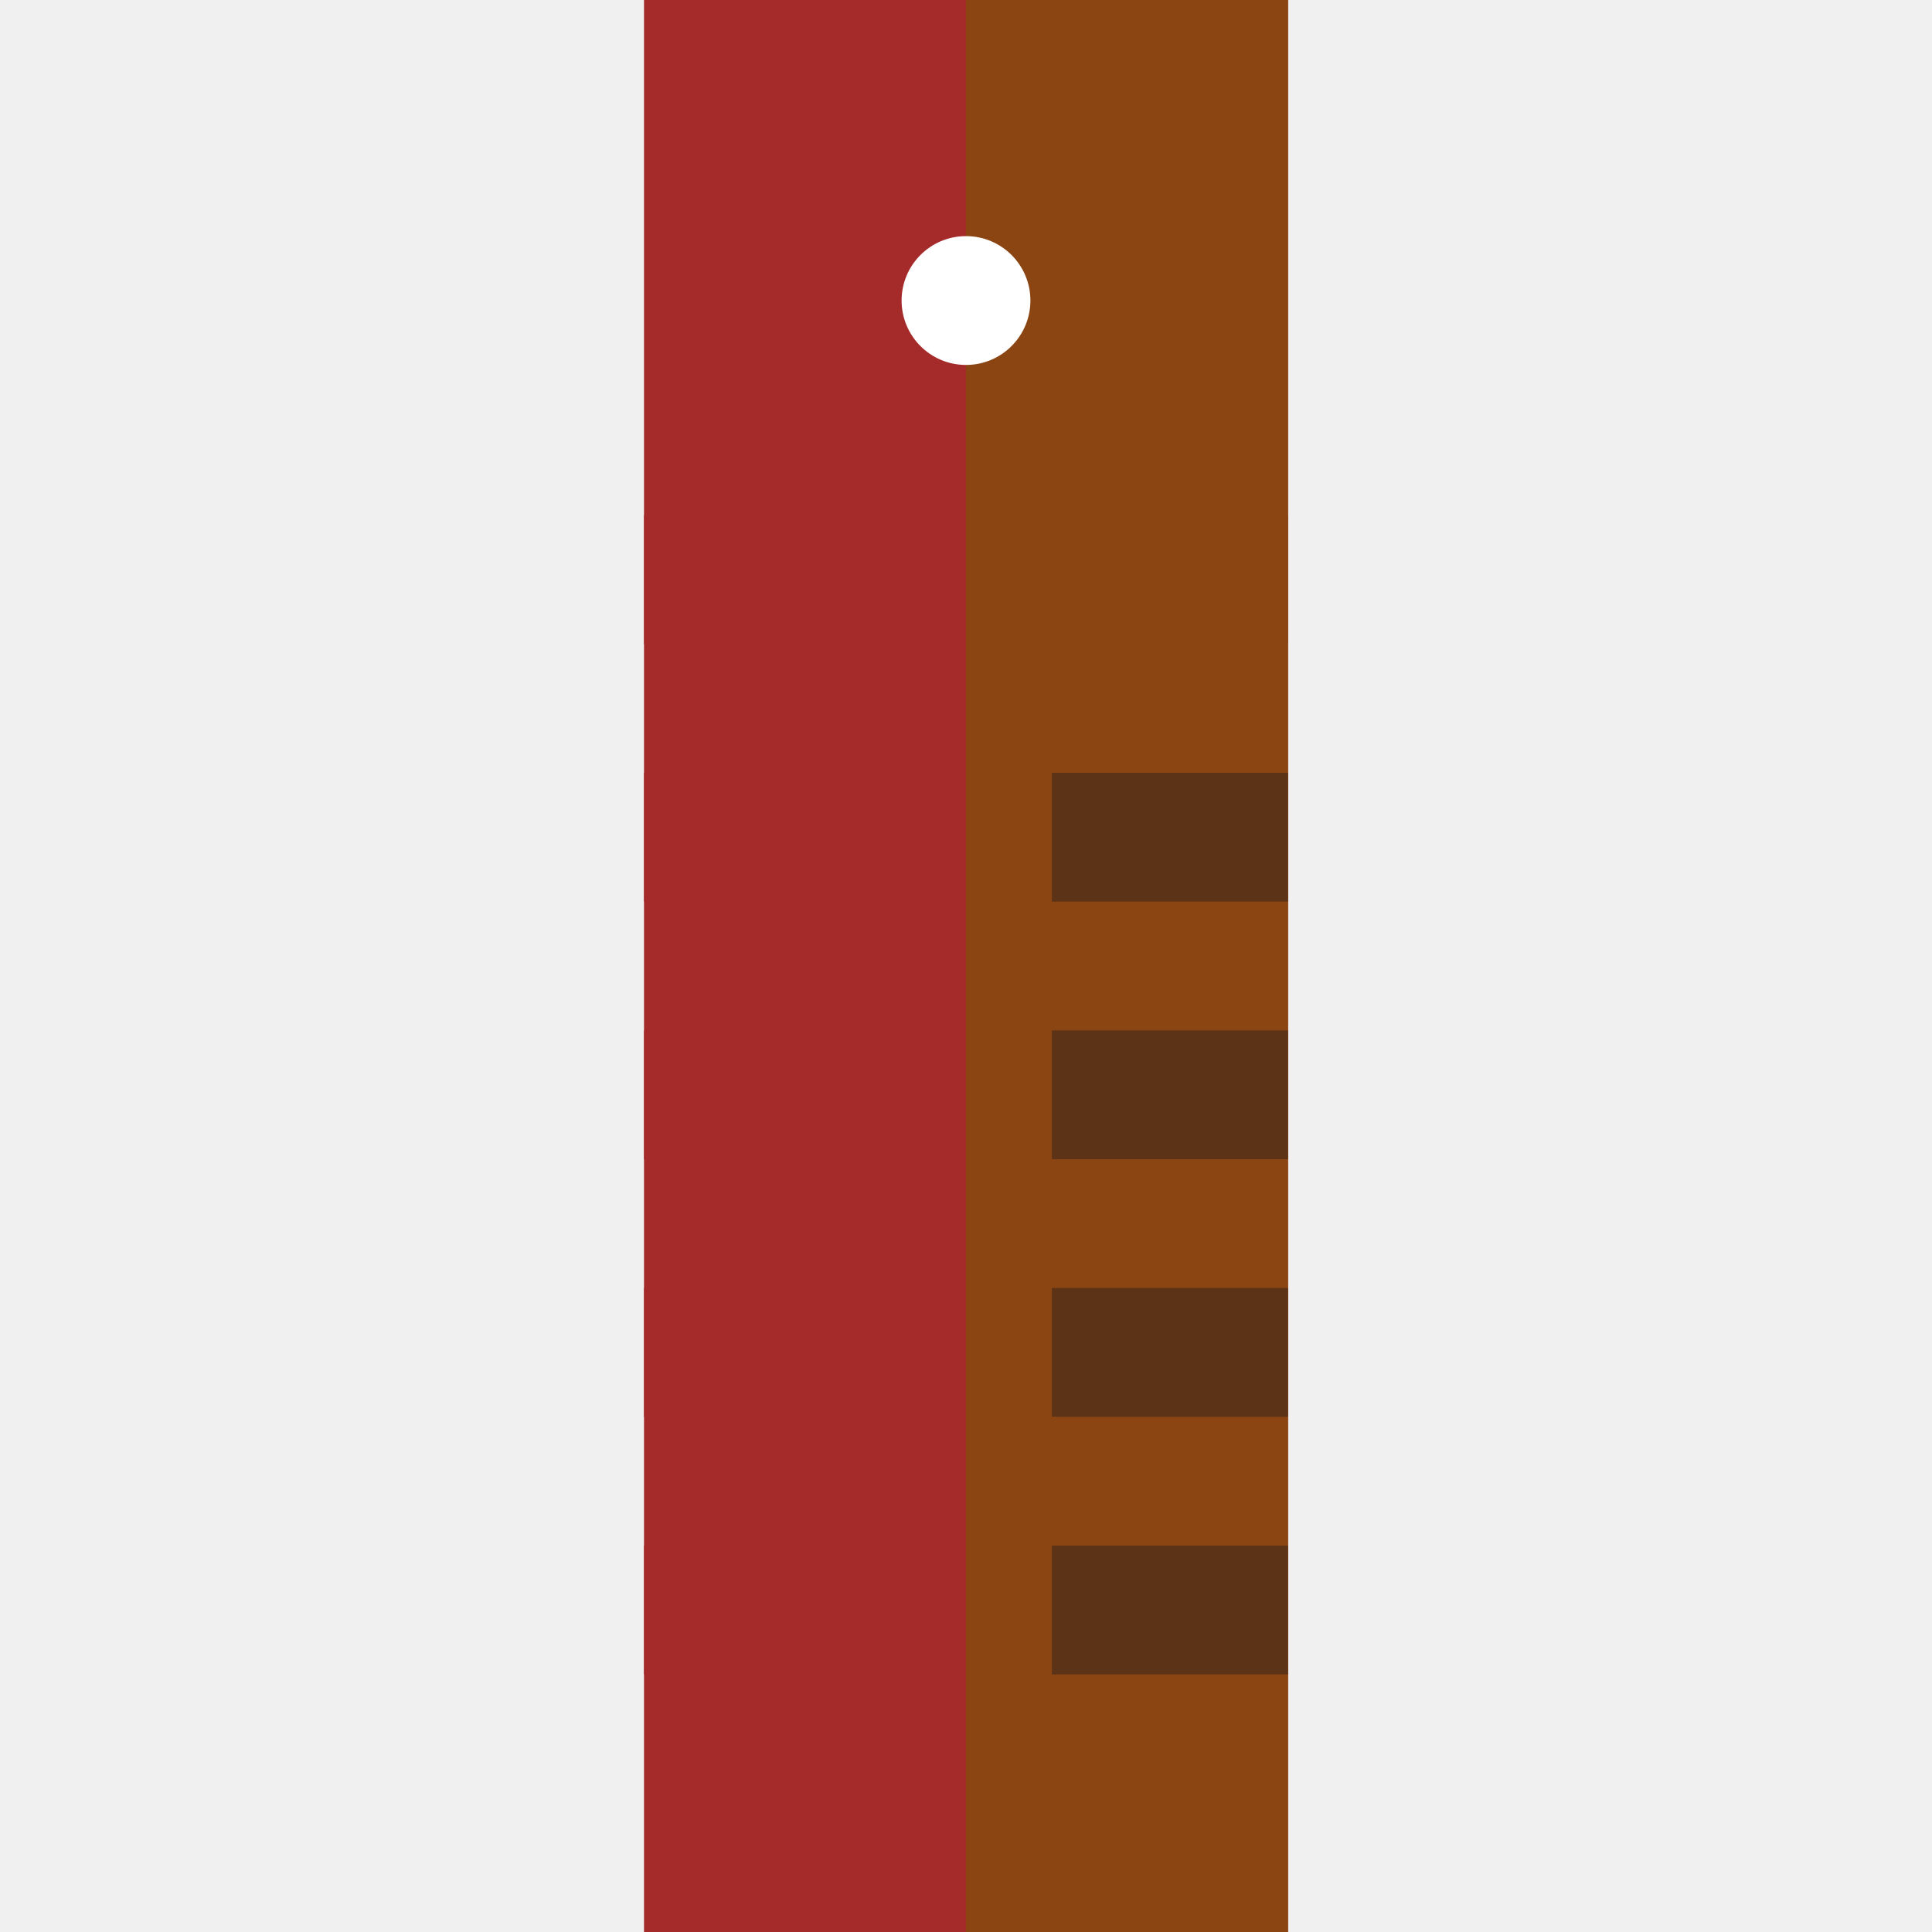
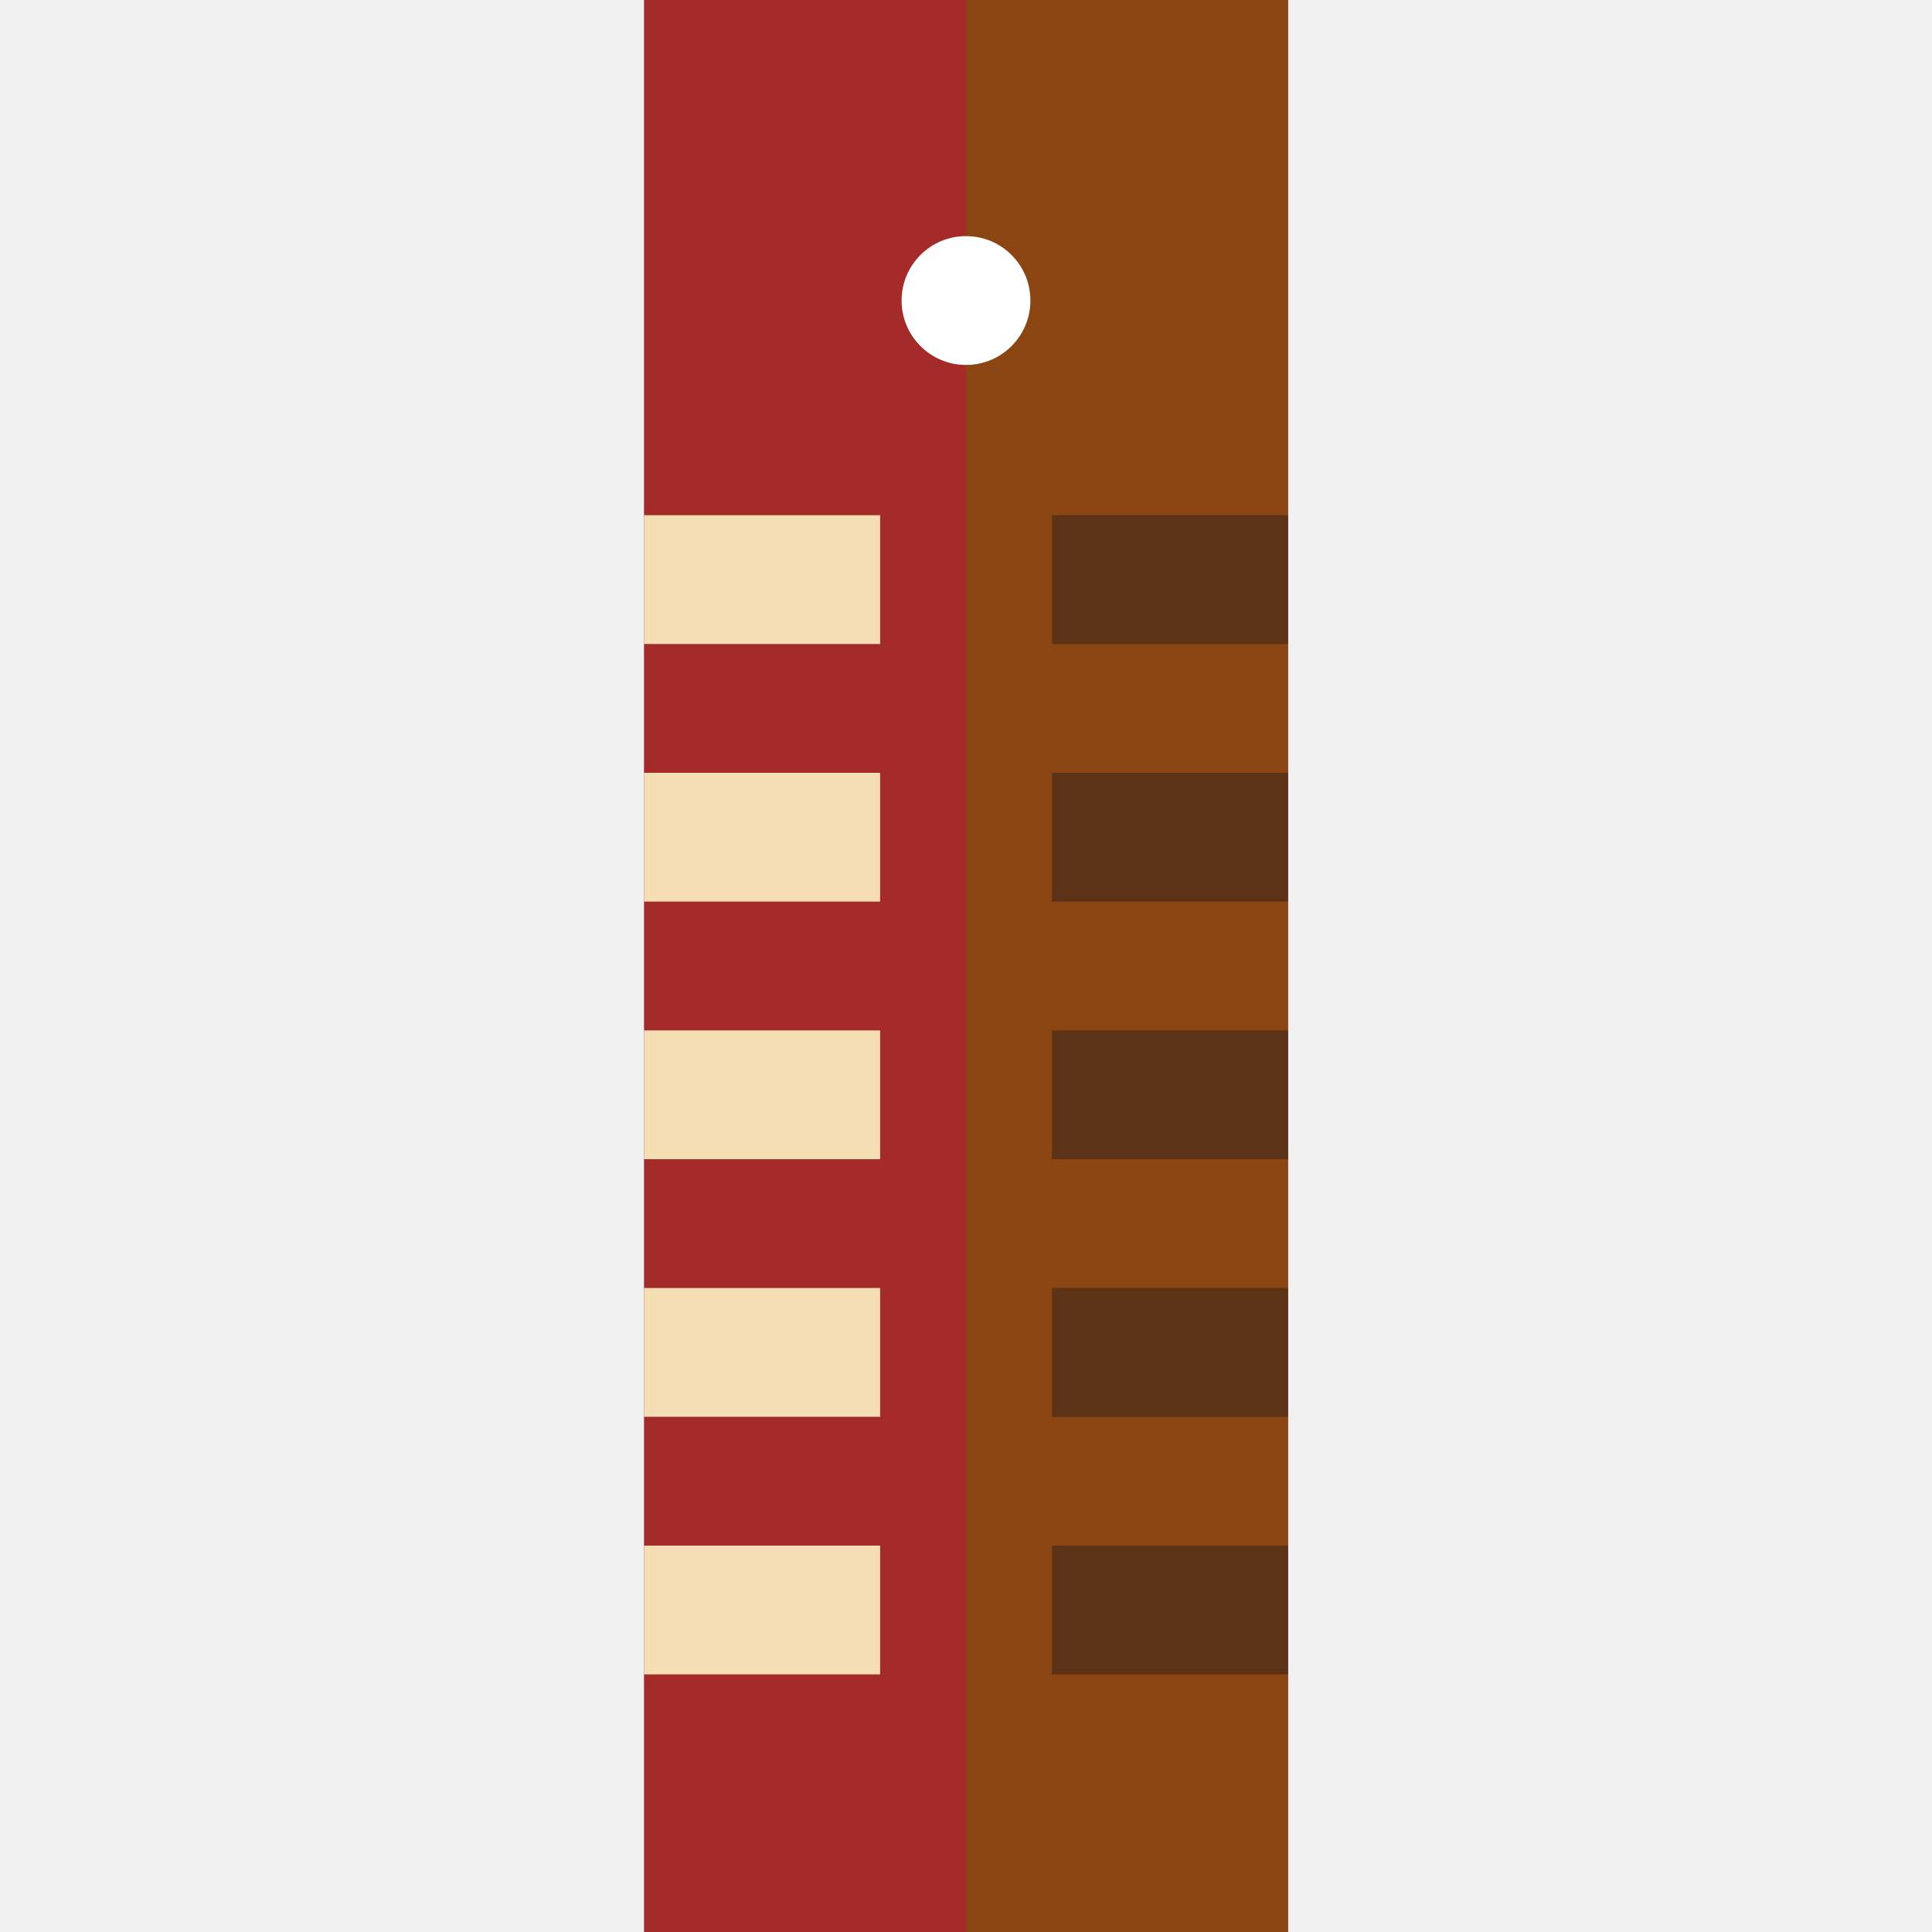
<svg xmlns="http://www.w3.org/2000/svg" version="1.1" id="Layer_1" viewBox="0 0 512 512" xml:space="preserve">
  <path style="fill:#A52A2A;" d="M341.333,512H170.667V0h170.667V512z" />
  <path style="fill:#8B4513;" d="M341.333,512H256V0h85.333V512z" />
  <circle style="fill:#FFFFFF;" cx="256" cy="79.644" r="17.067" />
  <g>
-     <rect x="278.756" y="136.533" style="fill:#8B4513;" width="62.578" height="34.133" />
+     <rect x="278.756" y="136.533" style="fill:#5C3317;" width="62.578" height="34.133" />
    <rect x="278.756" y="204.8" style="fill:#5C3317;" width="62.578" height="34.133" />
    <rect x="278.756" y="273.067" style="fill:#5C3317;" width="62.578" height="34.133" />
    <rect x="278.756" y="341.333" style="fill:#5C3317;" width="62.578" height="34.133" />
    <rect x="278.756" y="409.6" style="fill:#5C3317;" width="62.578" height="34.133" />
  </g>
  <g>
-     <rect x="170.667" y="136.533" style="fill:#A52A2A;" width="62.578" height="34.133" />
-     <rect x="170.667" y="204.8" style="fill:#A52A2A;" width="62.578" height="34.133" />
-     <rect x="170.667" y="273.067" style="fill:#A52A2A;" width="62.578" height="34.133" />
-     <rect x="170.667" y="341.333" style="fill:#A52A2A;" width="62.578" height="34.133" />
-     <rect x="170.667" y="409.6" style="fill:#A52A2A;" width="62.578" height="34.133" />
+     <rect x="170.667" y="136.533" style="fill:#F5DEB3;" width="62.578" height="34.133" />
+     <rect x="170.667" y="204.8" style="fill:#F5DEB3;" width="62.578" height="34.133" />
+     <rect x="170.667" y="273.067" style="fill:#F5DEB3;" width="62.578" height="34.133" />
+     <rect x="170.667" y="341.333" style="fill:#F5DEB3;" width="62.578" height="34.133" />
+     <rect x="170.667" y="409.6" style="fill:#F5DEB3;" width="62.578" height="34.133" />
  </g>
</svg>
